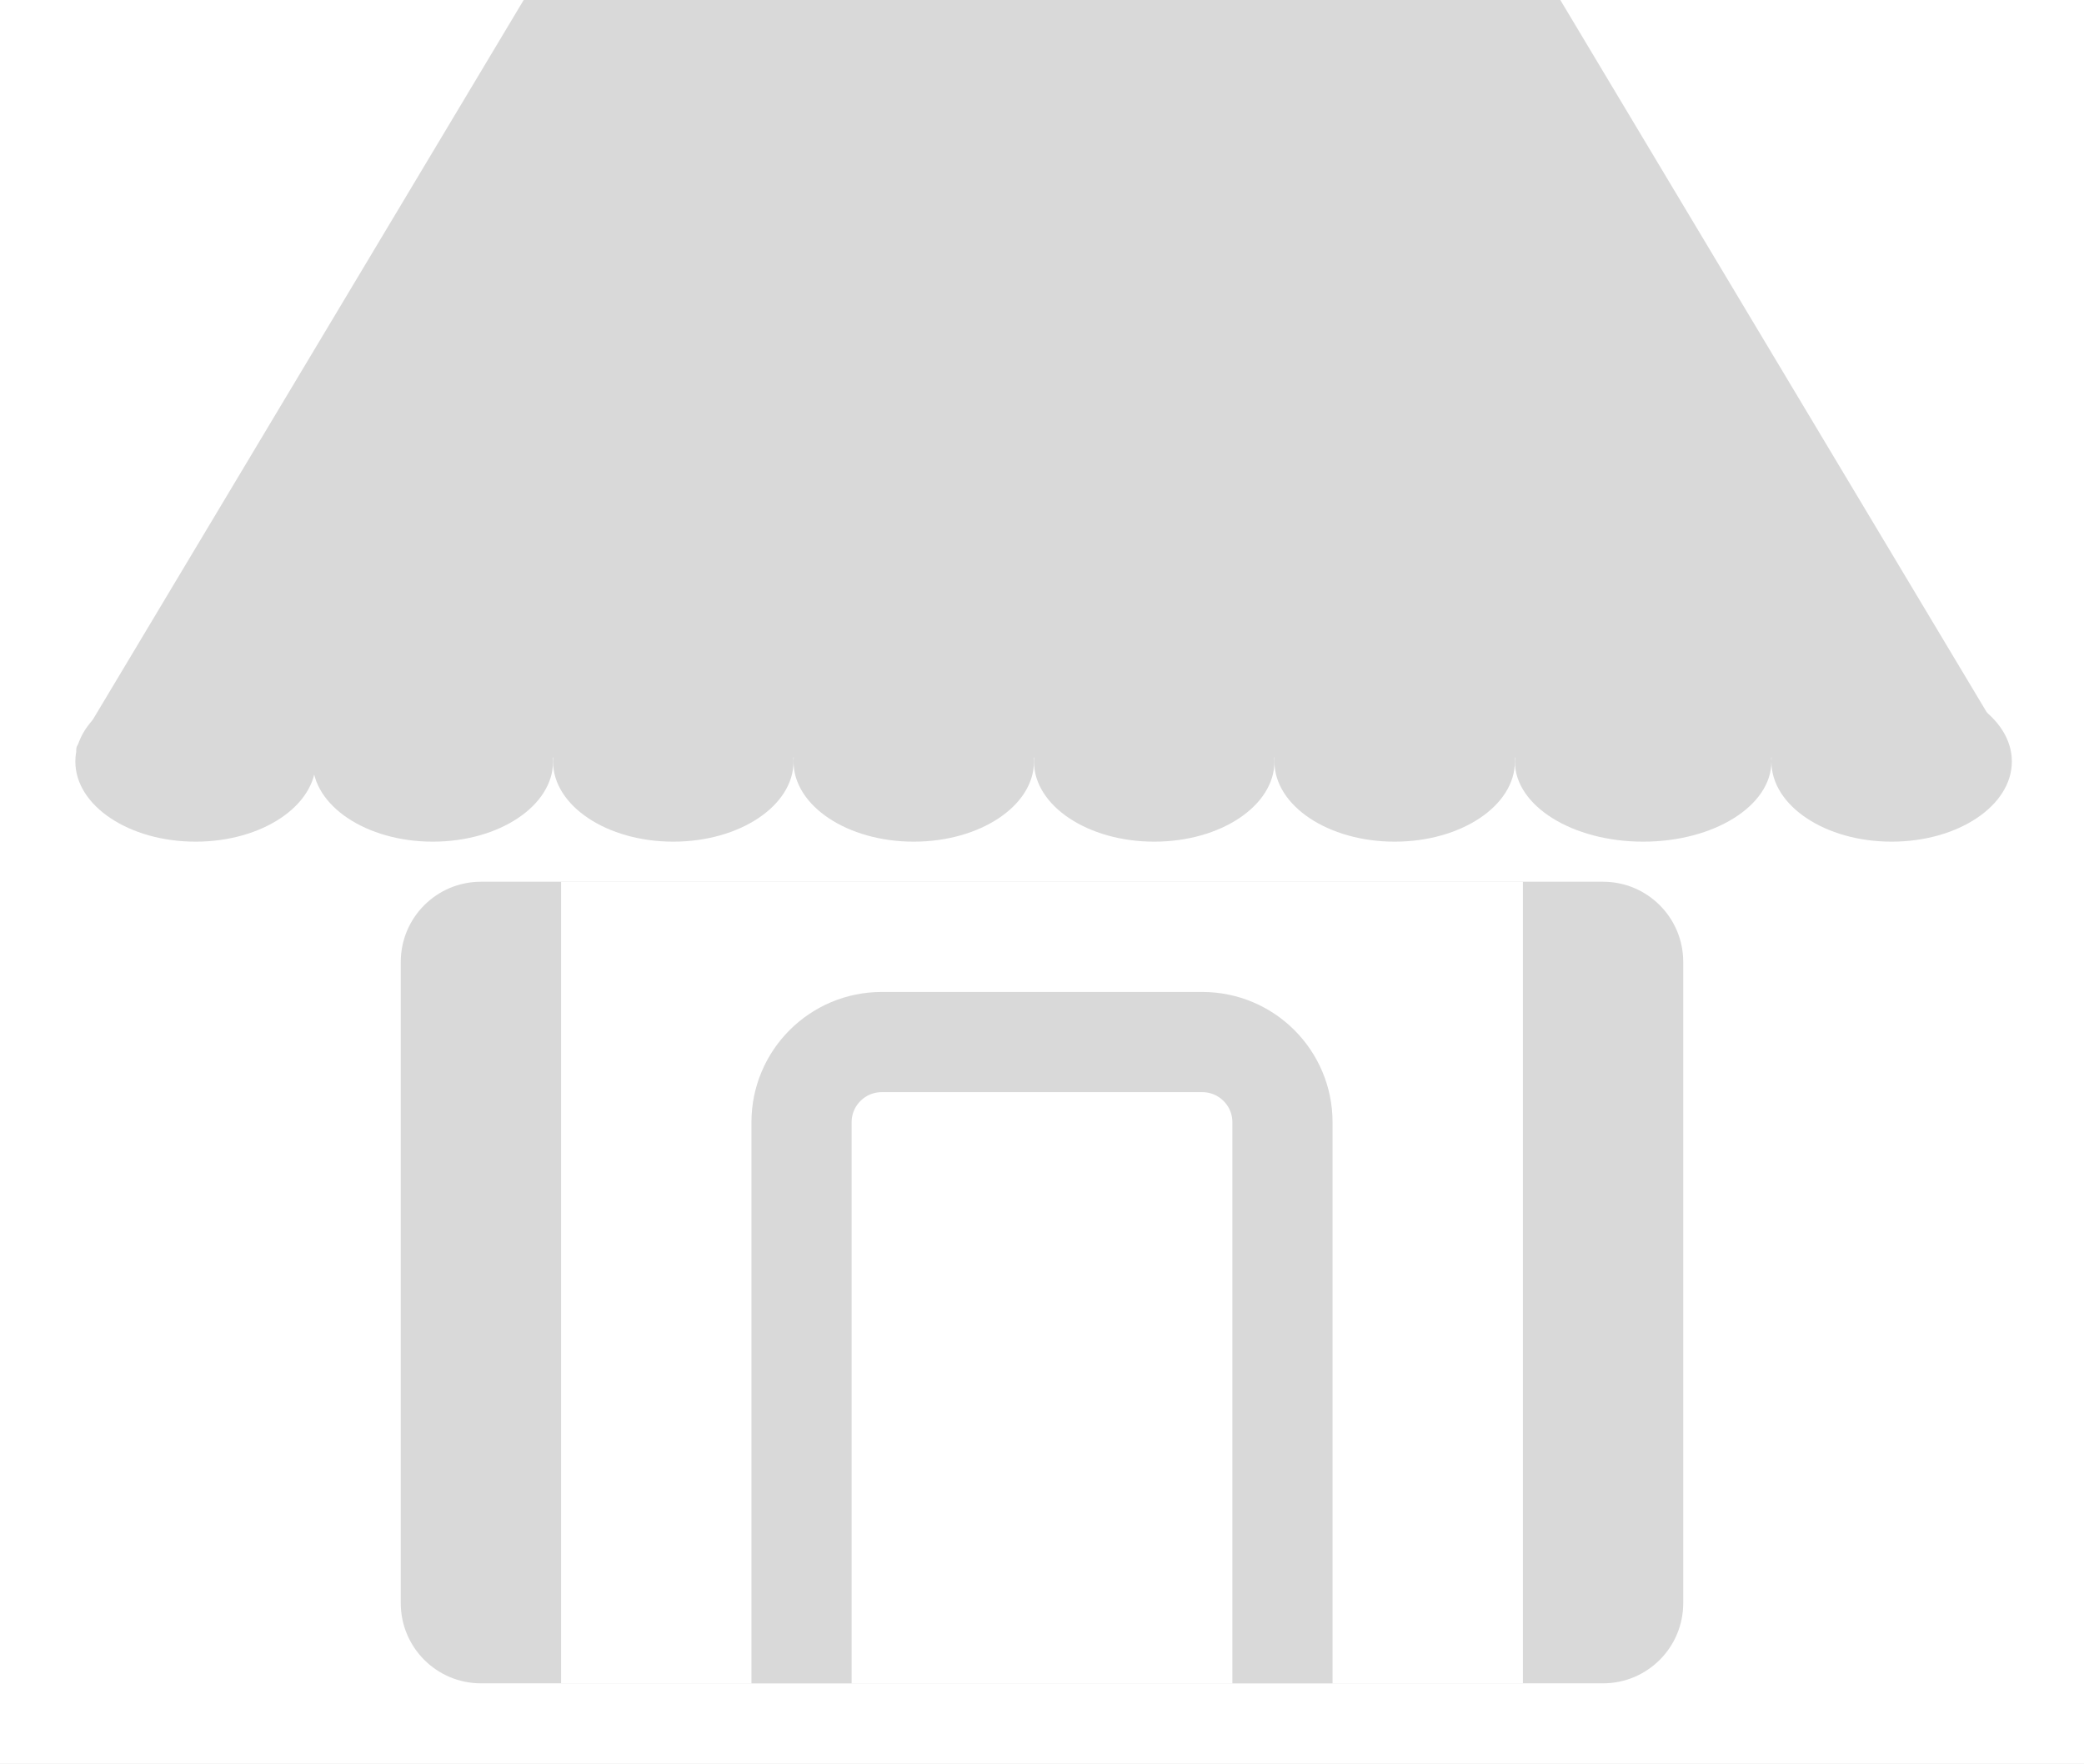
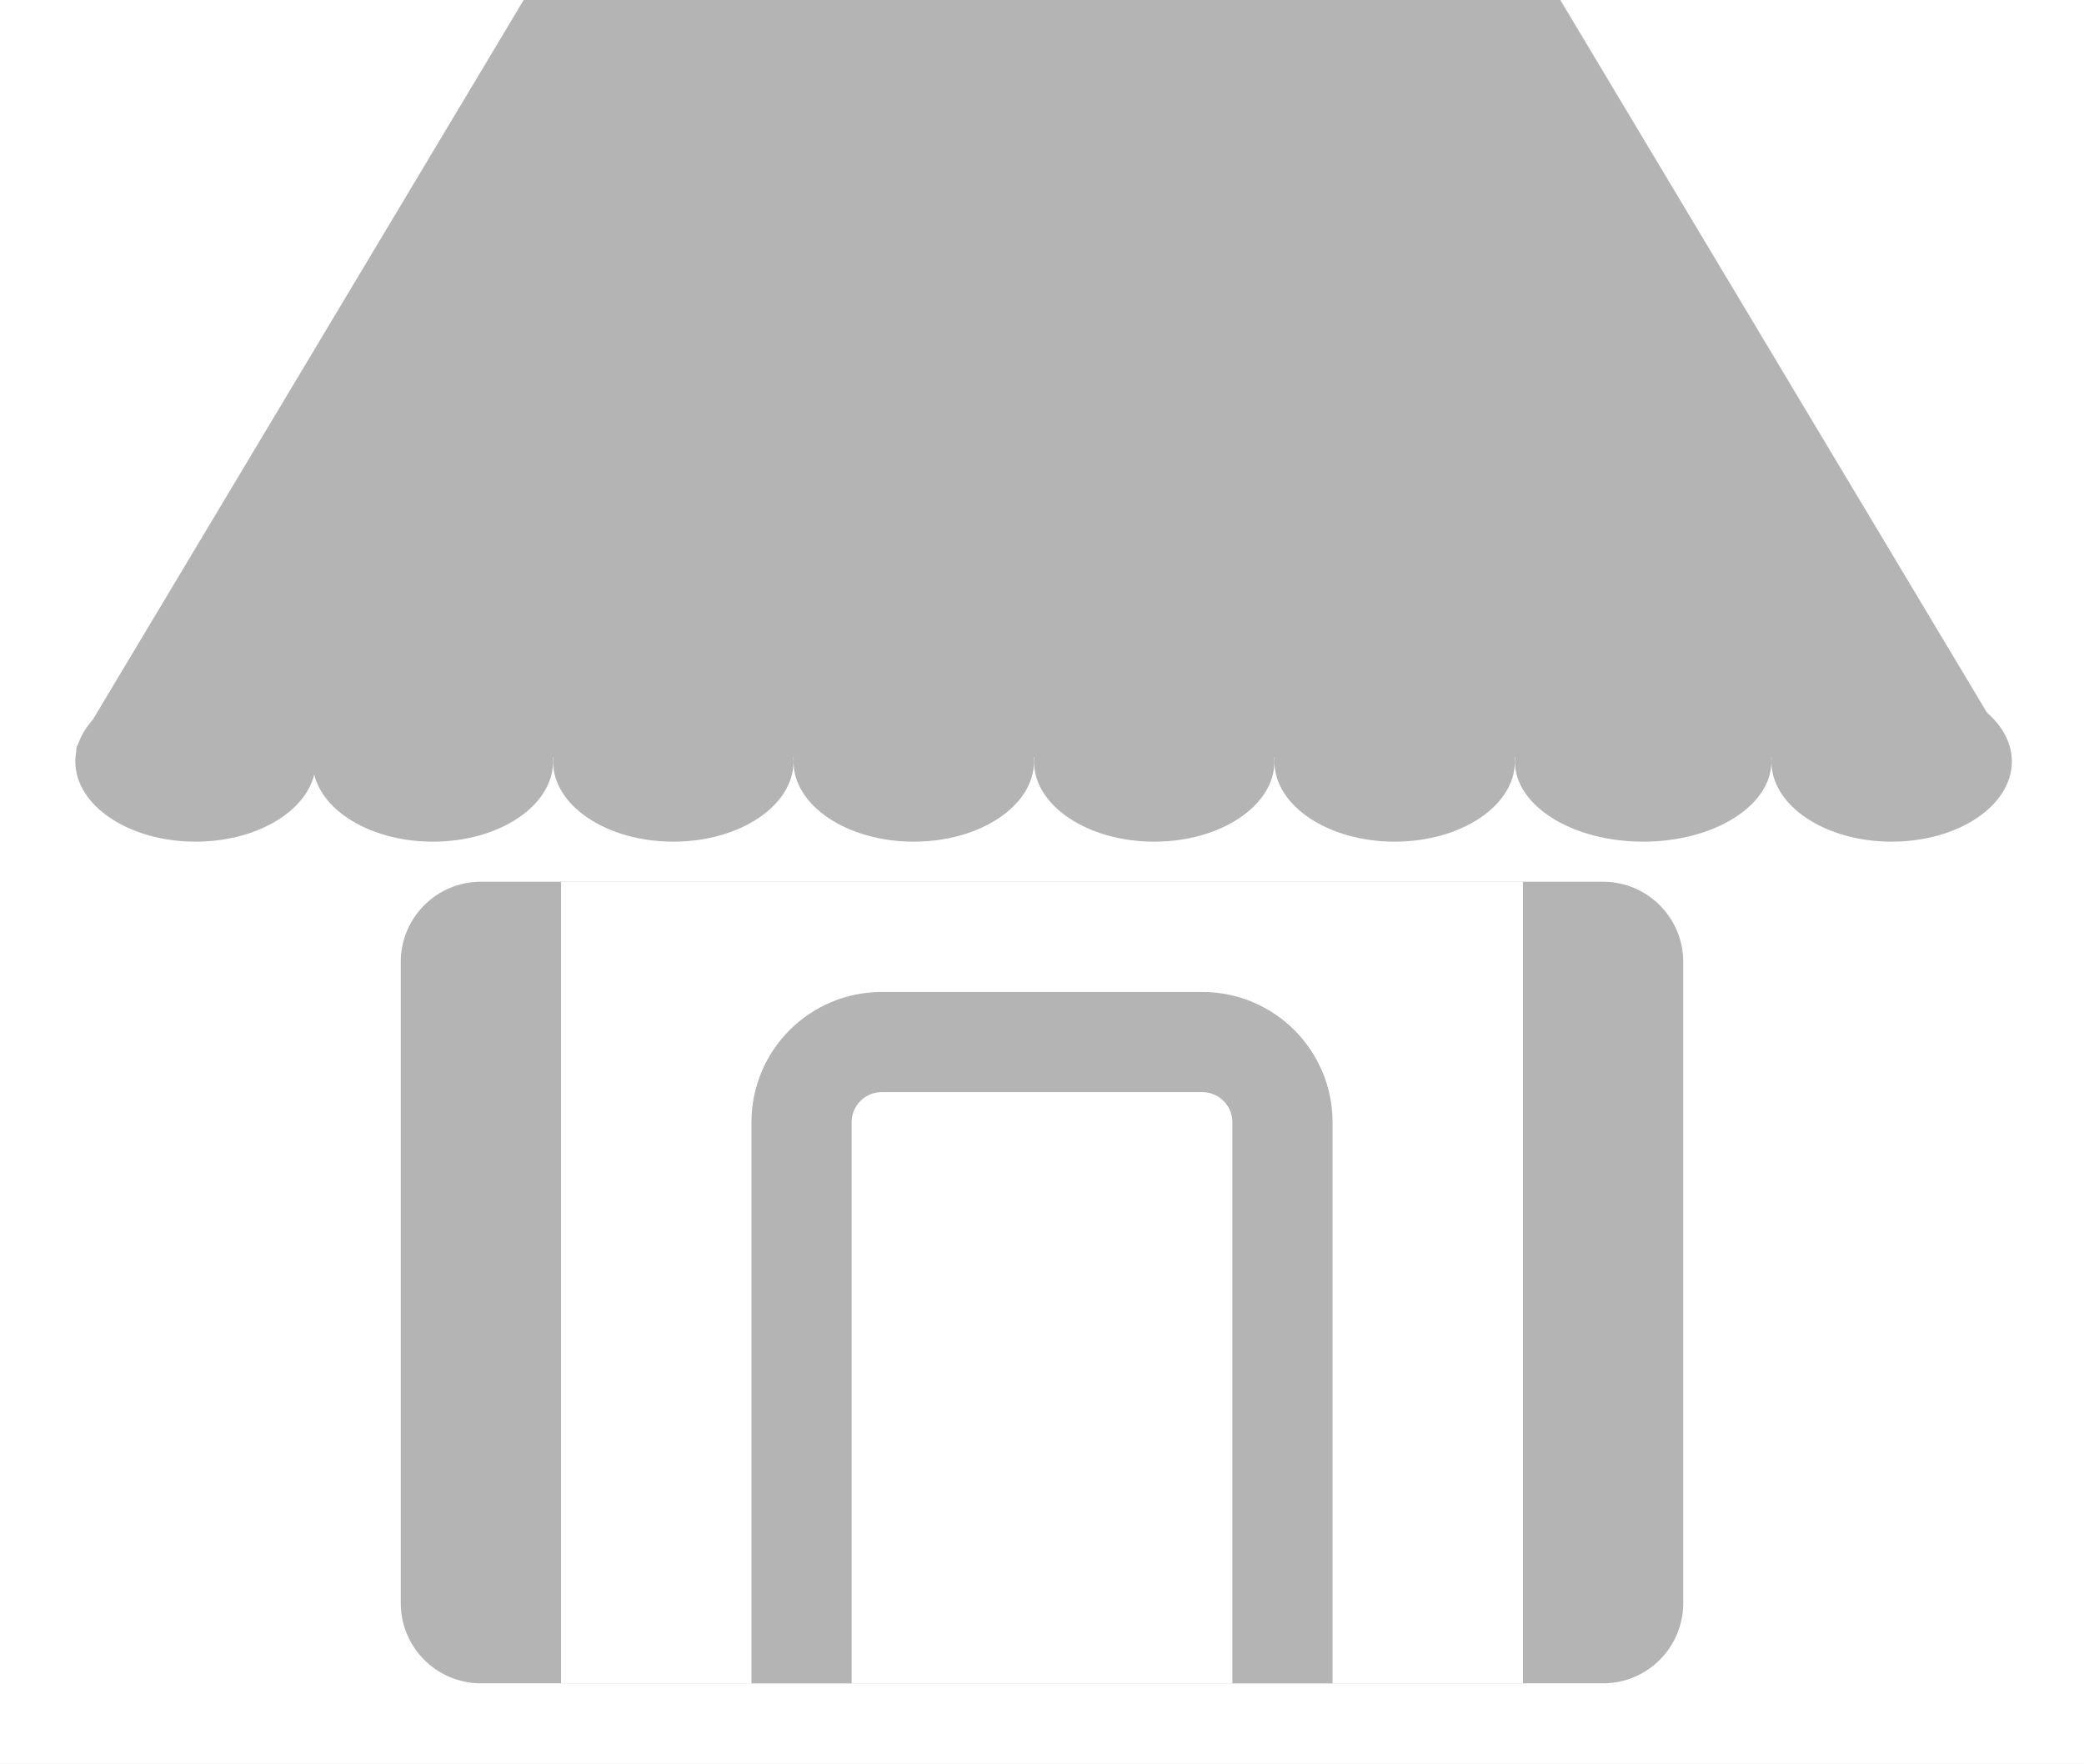
<svg xmlns="http://www.w3.org/2000/svg" width="26" height="22" viewBox="0 0 26 22" fill="none">
  <g clip-path="url(#clip0_880_1176)">
    <rect width="26" height="22" transform="matrix(-1 0 0 1 26 0)" fill="white" />
-     <rect width="16" height="10" rx="1" transform="matrix(-1 0 0 1 21 11)" fill="#D9D9D9" />
-     <ellipse cx="1.5" cy="1" rx="1.5" ry="1" transform="matrix(-1 0 0 1 3.94 8.5)" fill="#D9D9D9" />
-     <ellipse cx="1.6" cy="1" rx="1.6" ry="1" transform="matrix(-1 0 0 1 22.1 8.5)" fill="#D9D9D9" />
-     <ellipse cx="1.5" cy="1" rx="1.5" ry="1" transform="matrix(-1 0 0 1 12.9 8.5)" fill="#D9D9D9" />
-     <ellipse cx="1.5" cy="1" rx="1.5" ry="1" transform="matrix(-1 0 0 1 9.9 8.5)" fill="#D9D9D9" />
-     <ellipse cx="1.5" cy="1" rx="1.5" ry="1" transform="matrix(-1 0 0 1 6.9 8.5)" fill="#D9D9D9" />
-     <ellipse cx="1.5" cy="1" rx="1.5" ry="1" transform="matrix(-1 0 0 1 15.9 8.5)" fill="#D9D9D9" />
-     <ellipse cx="1.5" cy="1" rx="1.5" ry="1" transform="matrix(-1 0 0 1 18.9 8.5)" fill="#D9D9D9" />
-     <ellipse cx="1.5" cy="1" rx="1.5" ry="1" transform="matrix(-1 0 0 1 25.1 8.5)" fill="#D9D9D9" />
-     <path d="M12.914 -10.657C12.953 -10.722 13.047 -10.722 13.086 -10.657L25.034 9.299C25.074 9.365 25.026 9.45 24.948 9.45H1.052C0.974 9.45 0.926 9.365 0.966 9.299L12.914 -10.657Z" fill="#D9D9D9" />
+     <rect width="16" height="10" rx="1" transform="matrix(-1 0 0 1 21 11)" fill="#B4B4B4" />
+     <ellipse cx="1.5" cy="1" rx="1.5" ry="1" transform="matrix(-1 0 0 1 3.94 8.5)" fill="#B4B4B4" />
+     <ellipse cx="1.6" cy="1" rx="1.6" ry="1" transform="matrix(-1 0 0 1 22.1 8.5)" fill="#B4B4B4" />
+     <ellipse cx="1.5" cy="1" rx="1.5" ry="1" transform="matrix(-1 0 0 1 12.9 8.5)" fill="#B4B4B4" />
+     <ellipse cx="1.5" cy="1" rx="1.5" ry="1" transform="matrix(-1 0 0 1 9.9 8.5)" fill="#B4B4B4" />
+     <ellipse cx="1.5" cy="1" rx="1.5" ry="1" transform="matrix(-1 0 0 1 6.9 8.5)" fill="#B4B4B4" />
+     <ellipse cx="1.5" cy="1" rx="1.5" ry="1" transform="matrix(-1 0 0 1 15.9 8.5)" fill="#B4B4B4" />
+     <ellipse cx="1.5" cy="1" rx="1.5" ry="1" transform="matrix(-1 0 0 1 18.9 8.5)" fill="#B4B4B4" />
+     <ellipse cx="1.5" cy="1" rx="1.5" ry="1" transform="matrix(-1 0 0 1 25.1 8.5)" fill="#B4B4B4" />
+     <path d="M12.914 -10.657C12.953 -10.722 13.047 -10.722 13.086 -10.657L25.034 9.299C25.074 9.365 25.026 9.45 24.948 9.45H1.052C0.974 9.45 0.926 9.365 0.966 9.299L12.914 -10.657Z" fill="#B4B4B4" />
    <rect x="7" y="11" width="12" height="10" fill="white" />
-     <path d="M10 21V14C10 13.448 10.448 13 11 13H15C15.552 13 16 13.448 16 14V21" stroke="#D9D9D9" stroke-width="1.25" />
+     <path d="M10 21V14C10 13.448 10.448 13 11 13H15C15.552 13 16 13.448 16 14V21" stroke="#B4B4B4" stroke-width="1.25" />
  </g>
  <defs>
    <clipPath id="clip0_880_1176">
      <rect width="26" height="22" fill="white" transform="matrix(-1 0 0 1 26 0)" />
    </clipPath>
  </defs>
</svg>
